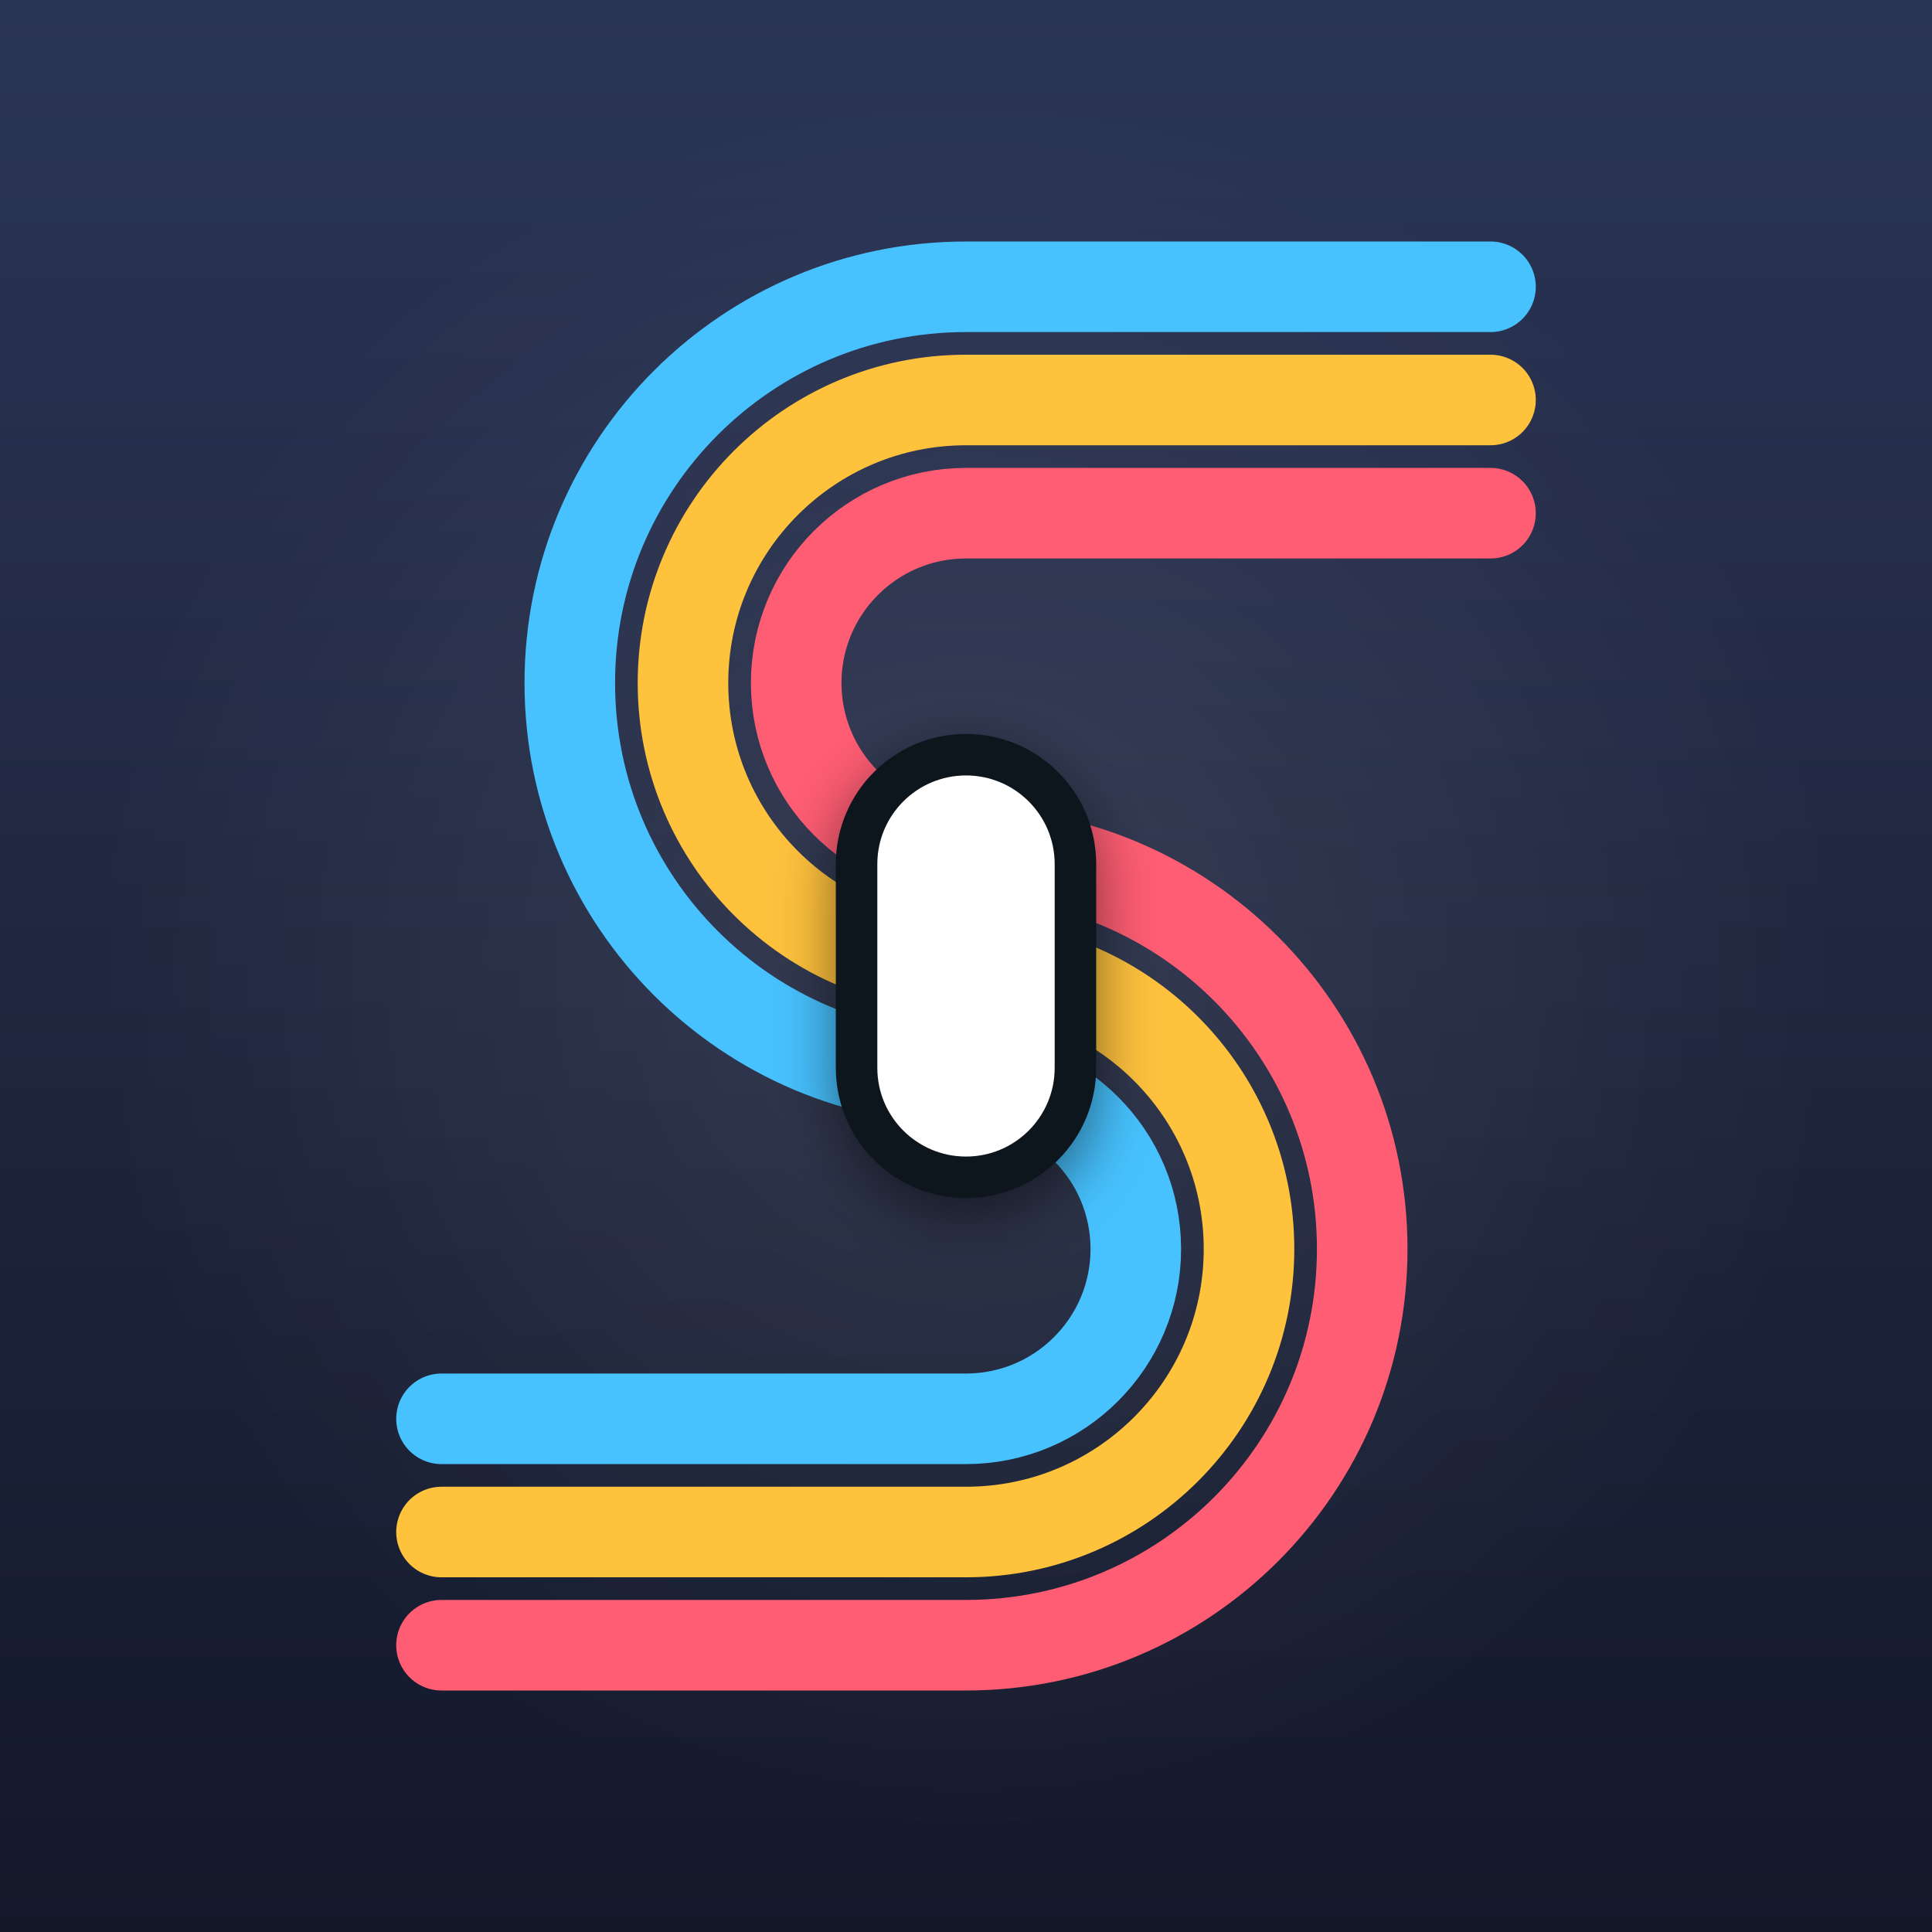
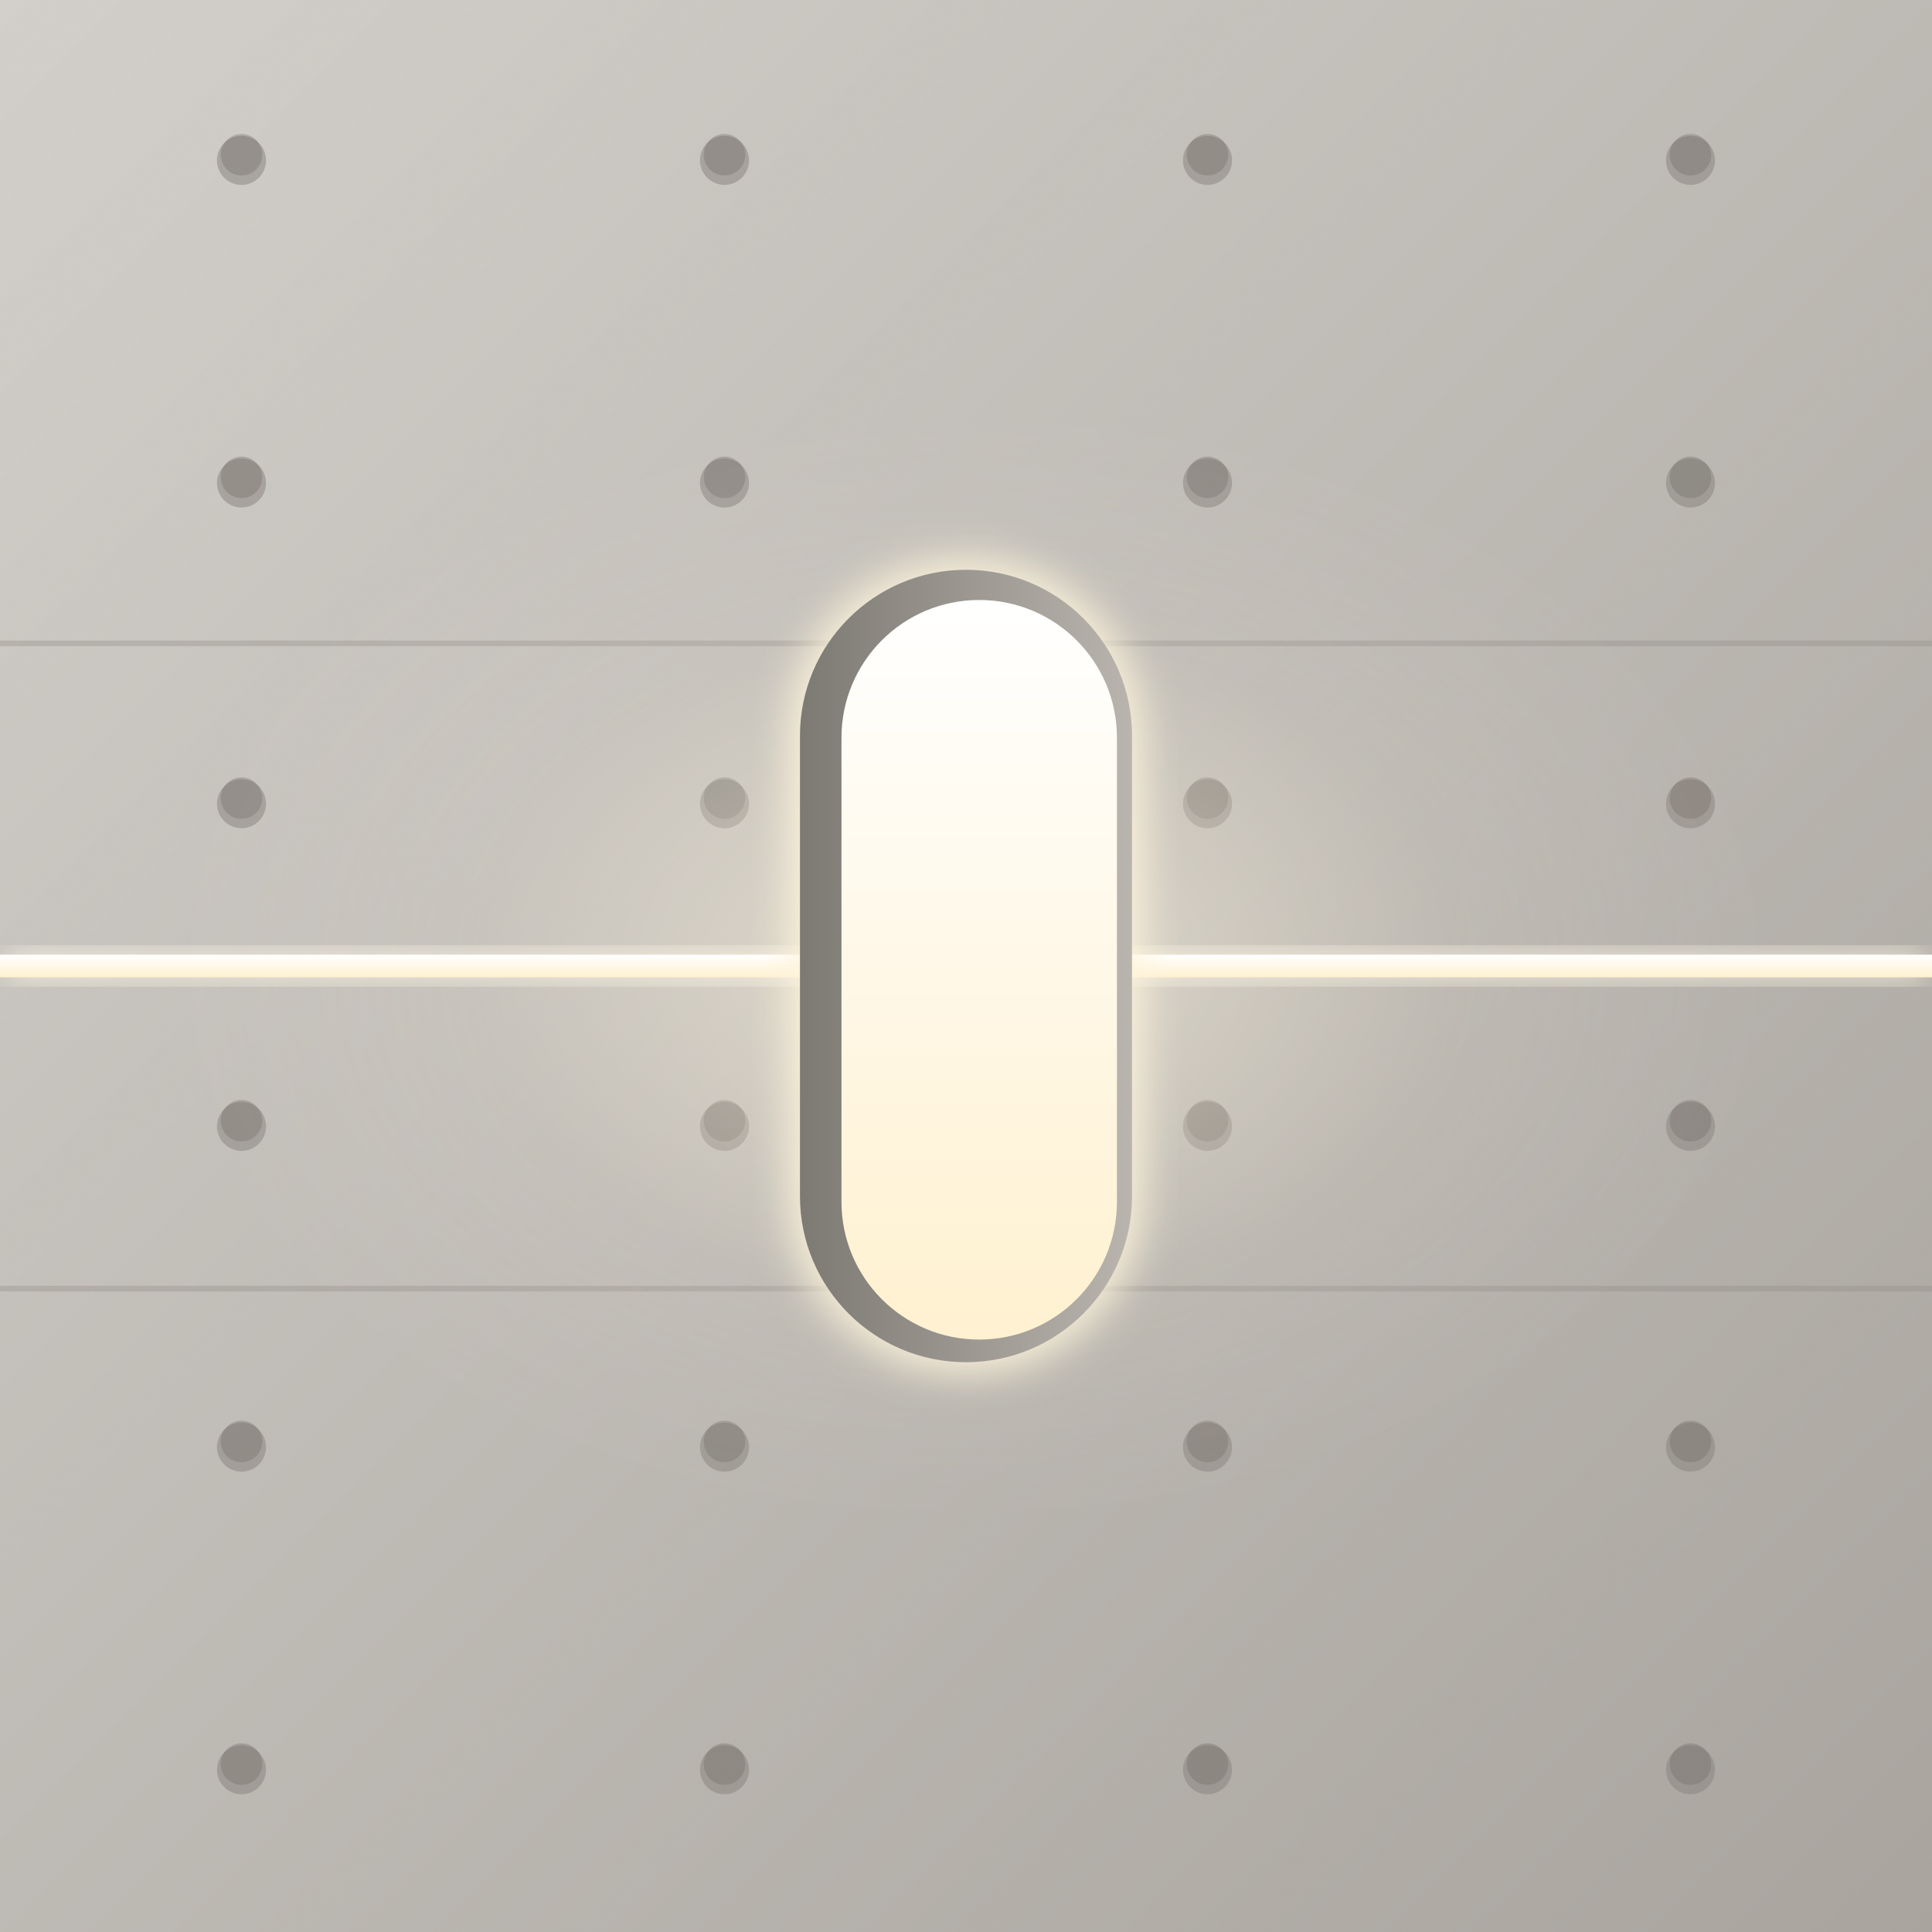
<svg xmlns="http://www.w3.org/2000/svg" viewBox="0 0 1024 1024">
  <defs>
-     <linearGradient id="g" x1="0" y1="0" x2="0" y2="1">
-       <stop offset="0" stop-color="#2b3556" />
-       <stop offset="1" stop-color="#131829" />
+     <linearGradient id="wall" x1="0" y1="0" x2="1" y2="1">
+       <stop offset="0" stop-color="#d3d0ca" />
+       <stop offset="1" stop-color="#a8a49d" />
    </linearGradient>
-     <radialGradient id="h" cx=".5" cy=".5" r=".5">
-       <stop offset="0" stop-color="#ffffff" stop-opacity=".10" />
-       <stop offset="1" stop-color="#ffffff" stop-opacity="0" />
+     <radialGradient id="spill" cx=".5" cy=".5" r=".5">
+       <stop offset="0" stop-color="#fff6e2" stop-opacity=".55" />
+       <stop offset=".6" stop-color="#fff6e2" stop-opacity=".08" />
+       <stop offset="1" stop-color="#fff6e2" stop-opacity="0" />
    </radialGradient>
-     <filter id="glow" x="-20%" y="-20%" width="140%" height="140%">
-       <feGaussianBlur stdDeviation="16" result="b" />
-       <feMerge>
-         <feMergeNode in="b" />
-         <feMergeNode in="SourceGraphic" />
-       </feMerge>
+     <linearGradient id="light" x1="0" y1="0" x2="0" y2="1">
+       <stop offset="0" stop-color="#ffffff" />
+       <stop offset="1" stop-color="#fff1d0" />
+     </linearGradient>
+     <linearGradient id="reveal" x1="0" y1="0" x2="1" y2="0">
+       <stop offset="0" stop-color="#7d7973" />
+       <stop offset="1" stop-color="#b9b5ae" />
+     </linearGradient>
+     <filter id="blur">
+       <feGaussianBlur stdDeviation="10" />
    </filter>
-     <filter id="s" x="-60%" y="-60%" width="220%" height="220%">
-       <feDropShadow dx="0" dy="10" stdDeviation="16" flood-color="#000" flood-opacity=".5" />
+     <filter id="grain">
+       <feTurbulence type="fractalNoise" baseFrequency=".9" numOctaves="2" seed="4" />
+       <feColorMatrix values="0 0 0 0 .5  0 0 0 0 .5  0 0 0 0 .5  0 0 0 .07 0" />
    </filter>
  </defs>
-   <rect width="1024" height="1024" fill="url(#g)" />
-   <circle cx="512" cy="512" r="470" fill="url(#h)" />
-   <g>
-     <path d="M 790 272 H 512 A 90 90 0 0 0 512 452 A 210 210 0 0 1 512 872 H 234" fill="none" stroke="#ff5d73" stroke-width="48" stroke-linecap="round" />
-     <path d="M 790 212 H 512 A 150 150 0 0 0 512 512 A 150 150 0 0 1 512 812 H 234" fill="none" stroke="#ffc23d" stroke-width="48" stroke-linecap="round" />
-     <path d="M 790 152 H 512 A 210 210 0 0 0 512 572 A 90 90 0 0 1 512 752 H 234" fill="none" stroke="#47c2ff" stroke-width="48" stroke-linecap="round" />
-   </g>
-   <g filter="url(#s)" transform="translate(512 512)">
-     <rect x="-58" y="-112" width="116" height="224" rx="58" fill="#fff" stroke="#10131d" stroke-width="22" />
-   </g>
+   <rect width="1024" height="1024" fill="url(#wall)" />
+   <rect width="1024" height="1024" filter="url(#grain)" />
+   <line x1="0" y1="341" x2="1024" y2="341" stroke="#8f8b84" stroke-opacity=".35" stroke-width="3" />
+   <line x1="0" y1="683" x2="1024" y2="683" stroke="#8f8b84" stroke-opacity=".35" stroke-width="3" />
+   <line x1="512" y1="0" x2="512" y2="1024" stroke="#8f8b84" stroke-opacity=".0" stroke-width="3" />
+   <circle cx="128" cy="85" r="13" fill="#8a867f" fill-opacity=".55" />
+   <circle cx="128" cy="82" r="11" fill="#6f6b65" fill-opacity=".35" />
+   <circle cx="384" cy="85" r="13" fill="#8a867f" fill-opacity=".55" />
+   <circle cx="384" cy="82" r="11" fill="#6f6b65" fill-opacity=".35" />
+   <circle cx="640" cy="85" r="13" fill="#8a867f" fill-opacity=".55" />
+   <circle cx="640" cy="82" r="11" fill="#6f6b65" fill-opacity=".35" />
+   <circle cx="896" cy="85" r="13" fill="#8a867f" fill-opacity=".55" />
+   <circle cx="896" cy="82" r="11" fill="#6f6b65" fill-opacity=".35" />
+   <circle cx="128" cy="256" r="13" fill="#8a867f" fill-opacity=".55" />
+   <circle cx="128" cy="253" r="11" fill="#6f6b65" fill-opacity=".35" />
+   <circle cx="384" cy="256" r="13" fill="#8a867f" fill-opacity=".55" />
+   <circle cx="384" cy="253" r="11" fill="#6f6b65" fill-opacity=".35" />
+   <circle cx="640" cy="256" r="13" fill="#8a867f" fill-opacity=".55" />
+   <circle cx="640" cy="253" r="11" fill="#6f6b65" fill-opacity=".35" />
+   <circle cx="896" cy="256" r="13" fill="#8a867f" fill-opacity=".55" />
+   <circle cx="896" cy="253" r="11" fill="#6f6b65" fill-opacity=".35" />
+   <circle cx="128" cy="426" r="13" fill="#8a867f" fill-opacity=".55" />
+   <circle cx="128" cy="423" r="11" fill="#6f6b65" fill-opacity=".35" />
+   <circle cx="384" cy="426" r="13" fill="#8a867f" fill-opacity=".55" />
+   <circle cx="384" cy="423" r="11" fill="#6f6b65" fill-opacity=".35" />
+   <circle cx="640" cy="426" r="13" fill="#8a867f" fill-opacity=".55" />
+   <circle cx="640" cy="423" r="11" fill="#6f6b65" fill-opacity=".35" />
+   <circle cx="896" cy="426" r="13" fill="#8a867f" fill-opacity=".55" />
+   <circle cx="896" cy="423" r="11" fill="#6f6b65" fill-opacity=".35" />
+   <circle cx="128" cy="597" r="13" fill="#8a867f" fill-opacity=".55" />
+   <circle cx="128" cy="594" r="11" fill="#6f6b65" fill-opacity=".35" />
+   <circle cx="384" cy="597" r="13" fill="#8a867f" fill-opacity=".55" />
+   <circle cx="384" cy="594" r="11" fill="#6f6b65" fill-opacity=".35" />
+   <circle cx="640" cy="597" r="13" fill="#8a867f" fill-opacity=".55" />
+   <circle cx="640" cy="594" r="11" fill="#6f6b65" fill-opacity=".35" />
+   <circle cx="896" cy="597" r="13" fill="#8a867f" fill-opacity=".55" />
+   <circle cx="896" cy="594" r="11" fill="#6f6b65" fill-opacity=".35" />
+   <circle cx="128" cy="767" r="13" fill="#8a867f" fill-opacity=".55" />
+   <circle cx="128" cy="764" r="11" fill="#6f6b65" fill-opacity=".35" />
+   <circle cx="384" cy="767" r="13" fill="#8a867f" fill-opacity=".55" />
+   <circle cx="384" cy="764" r="11" fill="#6f6b65" fill-opacity=".35" />
+   <circle cx="640" cy="767" r="13" fill="#8a867f" fill-opacity=".55" />
+   <circle cx="640" cy="764" r="11" fill="#6f6b65" fill-opacity=".35" />
+   <circle cx="896" cy="767" r="13" fill="#8a867f" fill-opacity=".55" />
+   <circle cx="896" cy="764" r="11" fill="#6f6b65" fill-opacity=".35" />
+   <circle cx="128" cy="938" r="13" fill="#8a867f" fill-opacity=".55" />
+   <circle cx="128" cy="935" r="11" fill="#6f6b65" fill-opacity=".35" />
+   <circle cx="384" cy="938" r="13" fill="#8a867f" fill-opacity=".55" />
+   <circle cx="384" cy="935" r="11" fill="#6f6b65" fill-opacity=".35" />
+   <circle cx="640" cy="938" r="13" fill="#8a867f" fill-opacity=".55" />
+   <circle cx="640" cy="935" r="11" fill="#6f6b65" fill-opacity=".35" />
+   <circle cx="896" cy="938" r="13" fill="#8a867f" fill-opacity=".55" />
+   <circle cx="896" cy="935" r="11" fill="#6f6b65" fill-opacity=".35" />
+   <ellipse cx="512" cy="512" rx="430" ry="300" fill="url(#spill)" />
+   <rect x="-10" y="503" width="1044" height="18" fill="#fff8e8" filter="url(#blur)" opacity=".9" />
+   <rect x="-10" y="506" width="1044" height="12" fill="url(#light)" />
+   <rect x="418.0" y="296.0" width="188" height="432" rx="94.0" fill="#fff4dc" filter="url(#blur)" opacity=".9" />
+   <rect x="424.0" y="302.0" width="176" height="420" rx="88.0" fill="url(#reveal)" />
+   <rect x="446.0" y="318.0" width="146" height="392" rx="73.0" fill="url(#light)" />
</svg>
